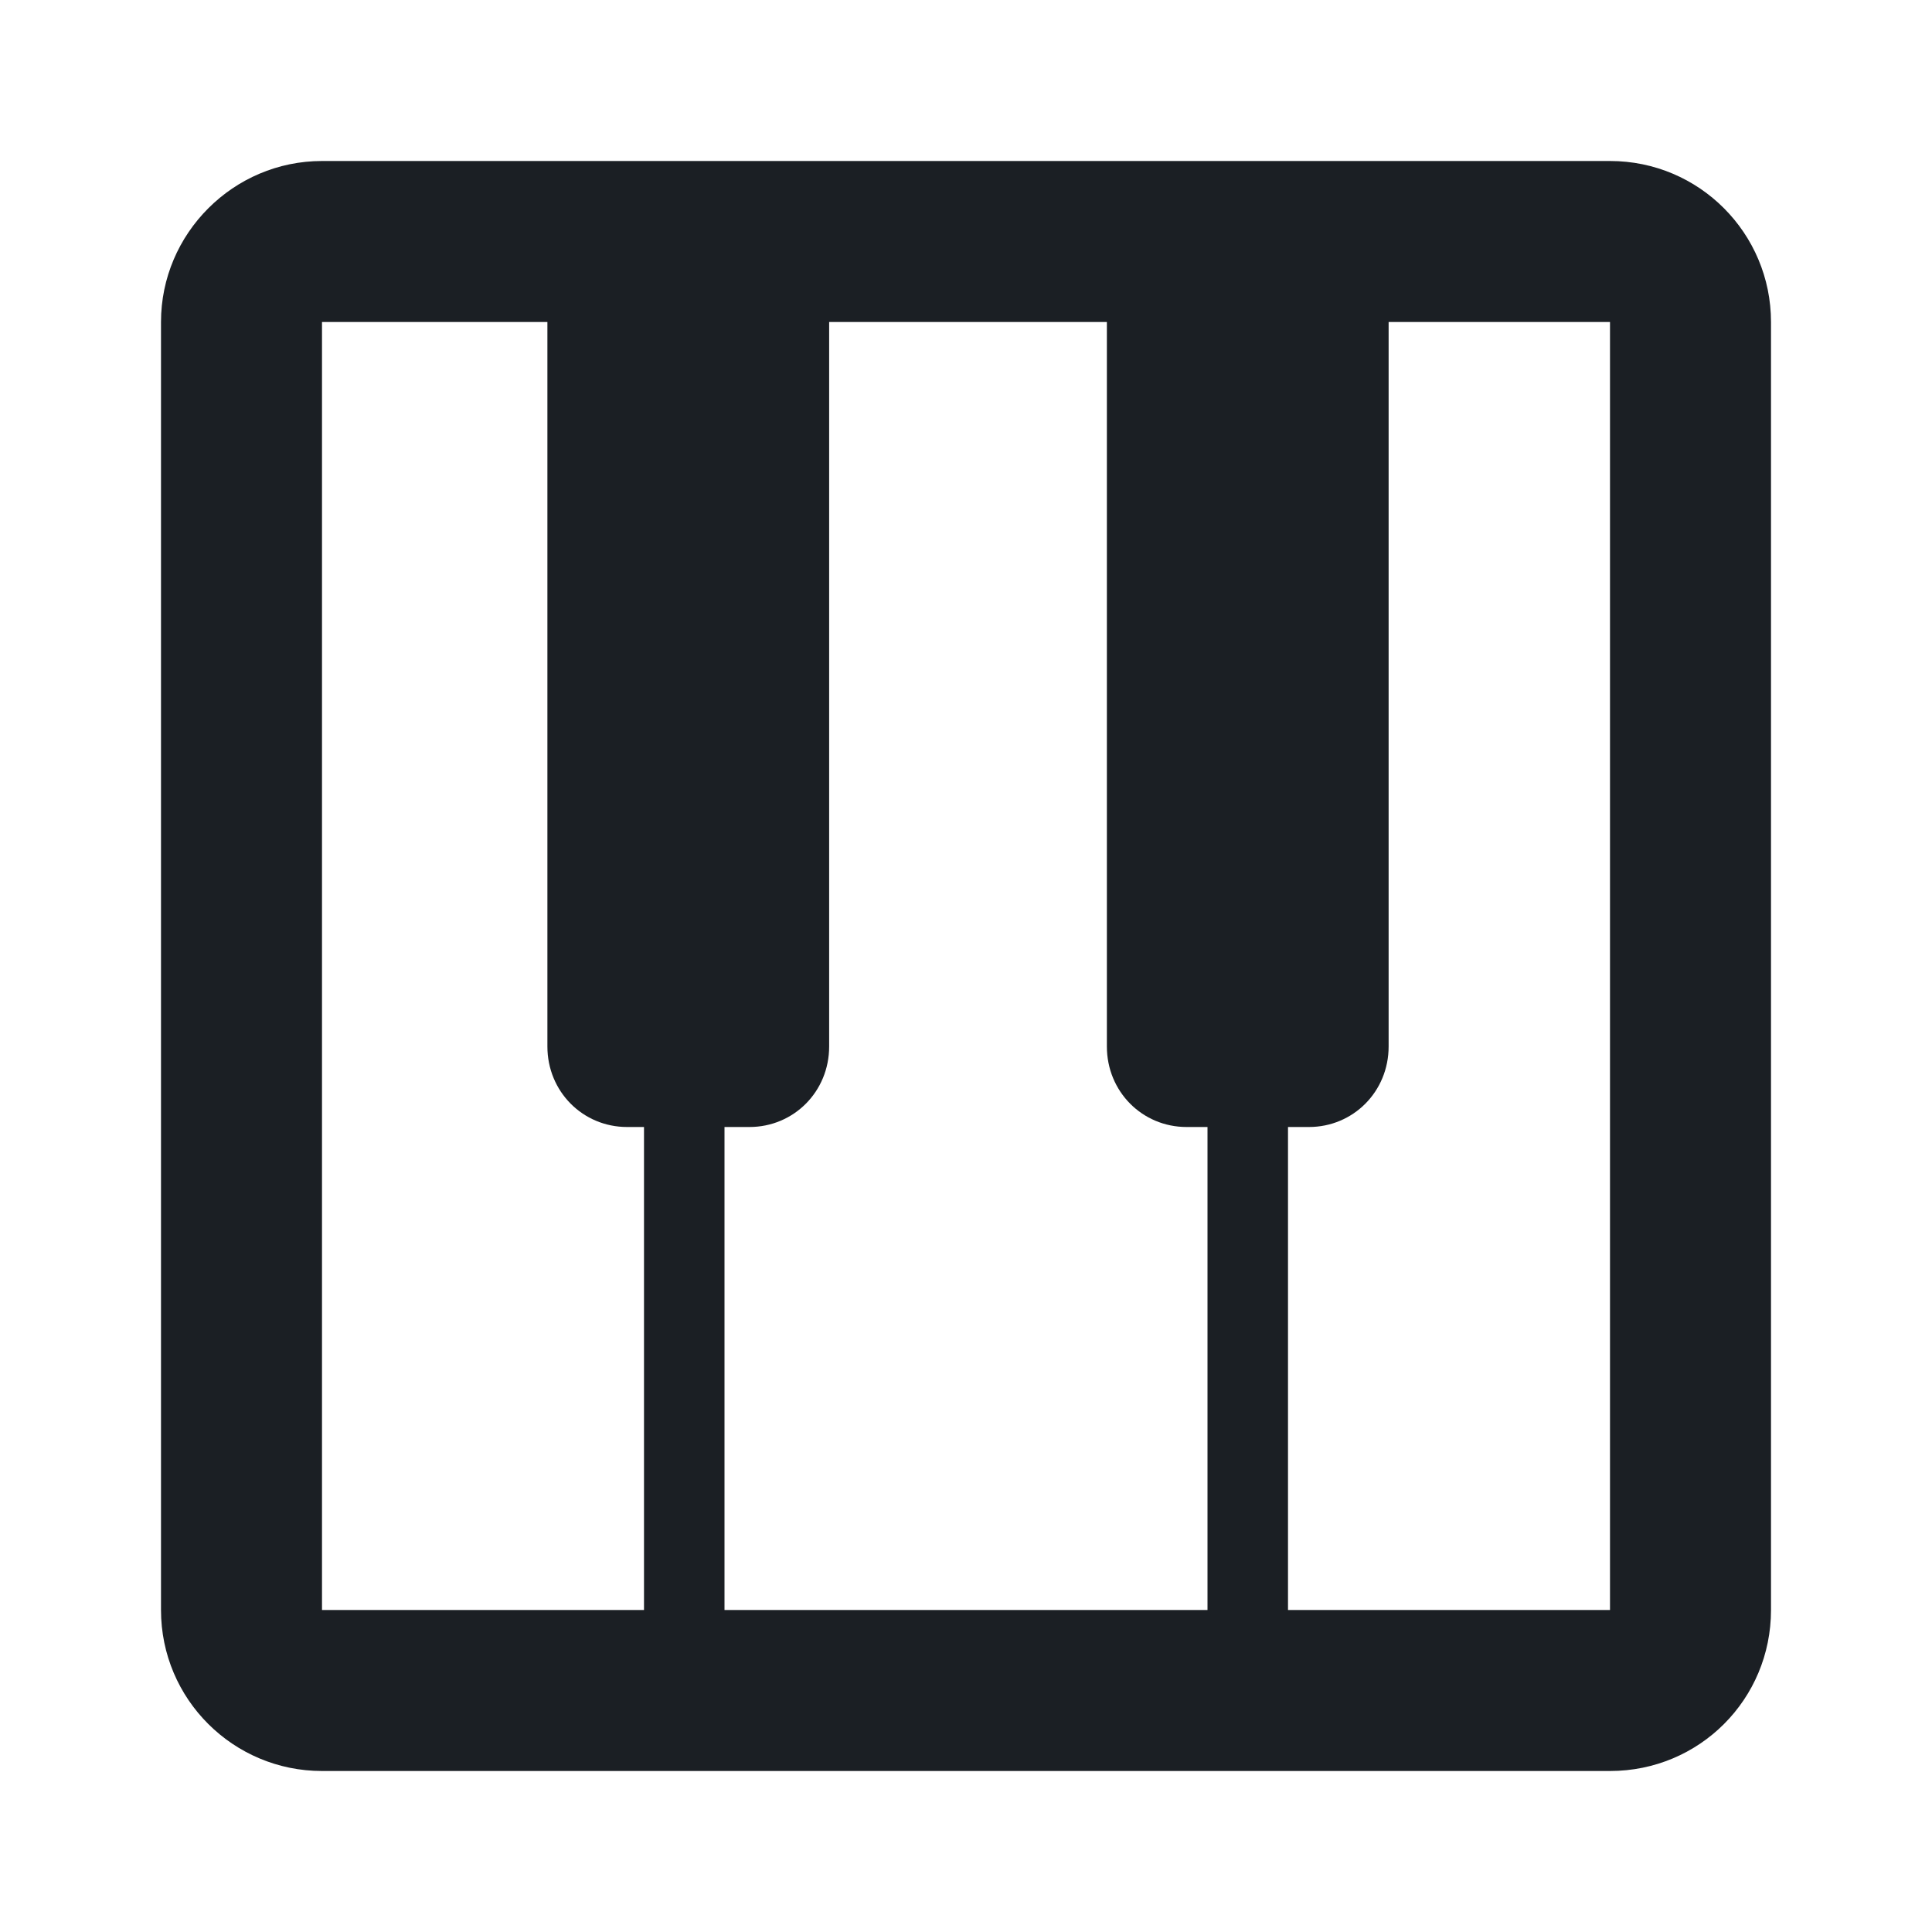
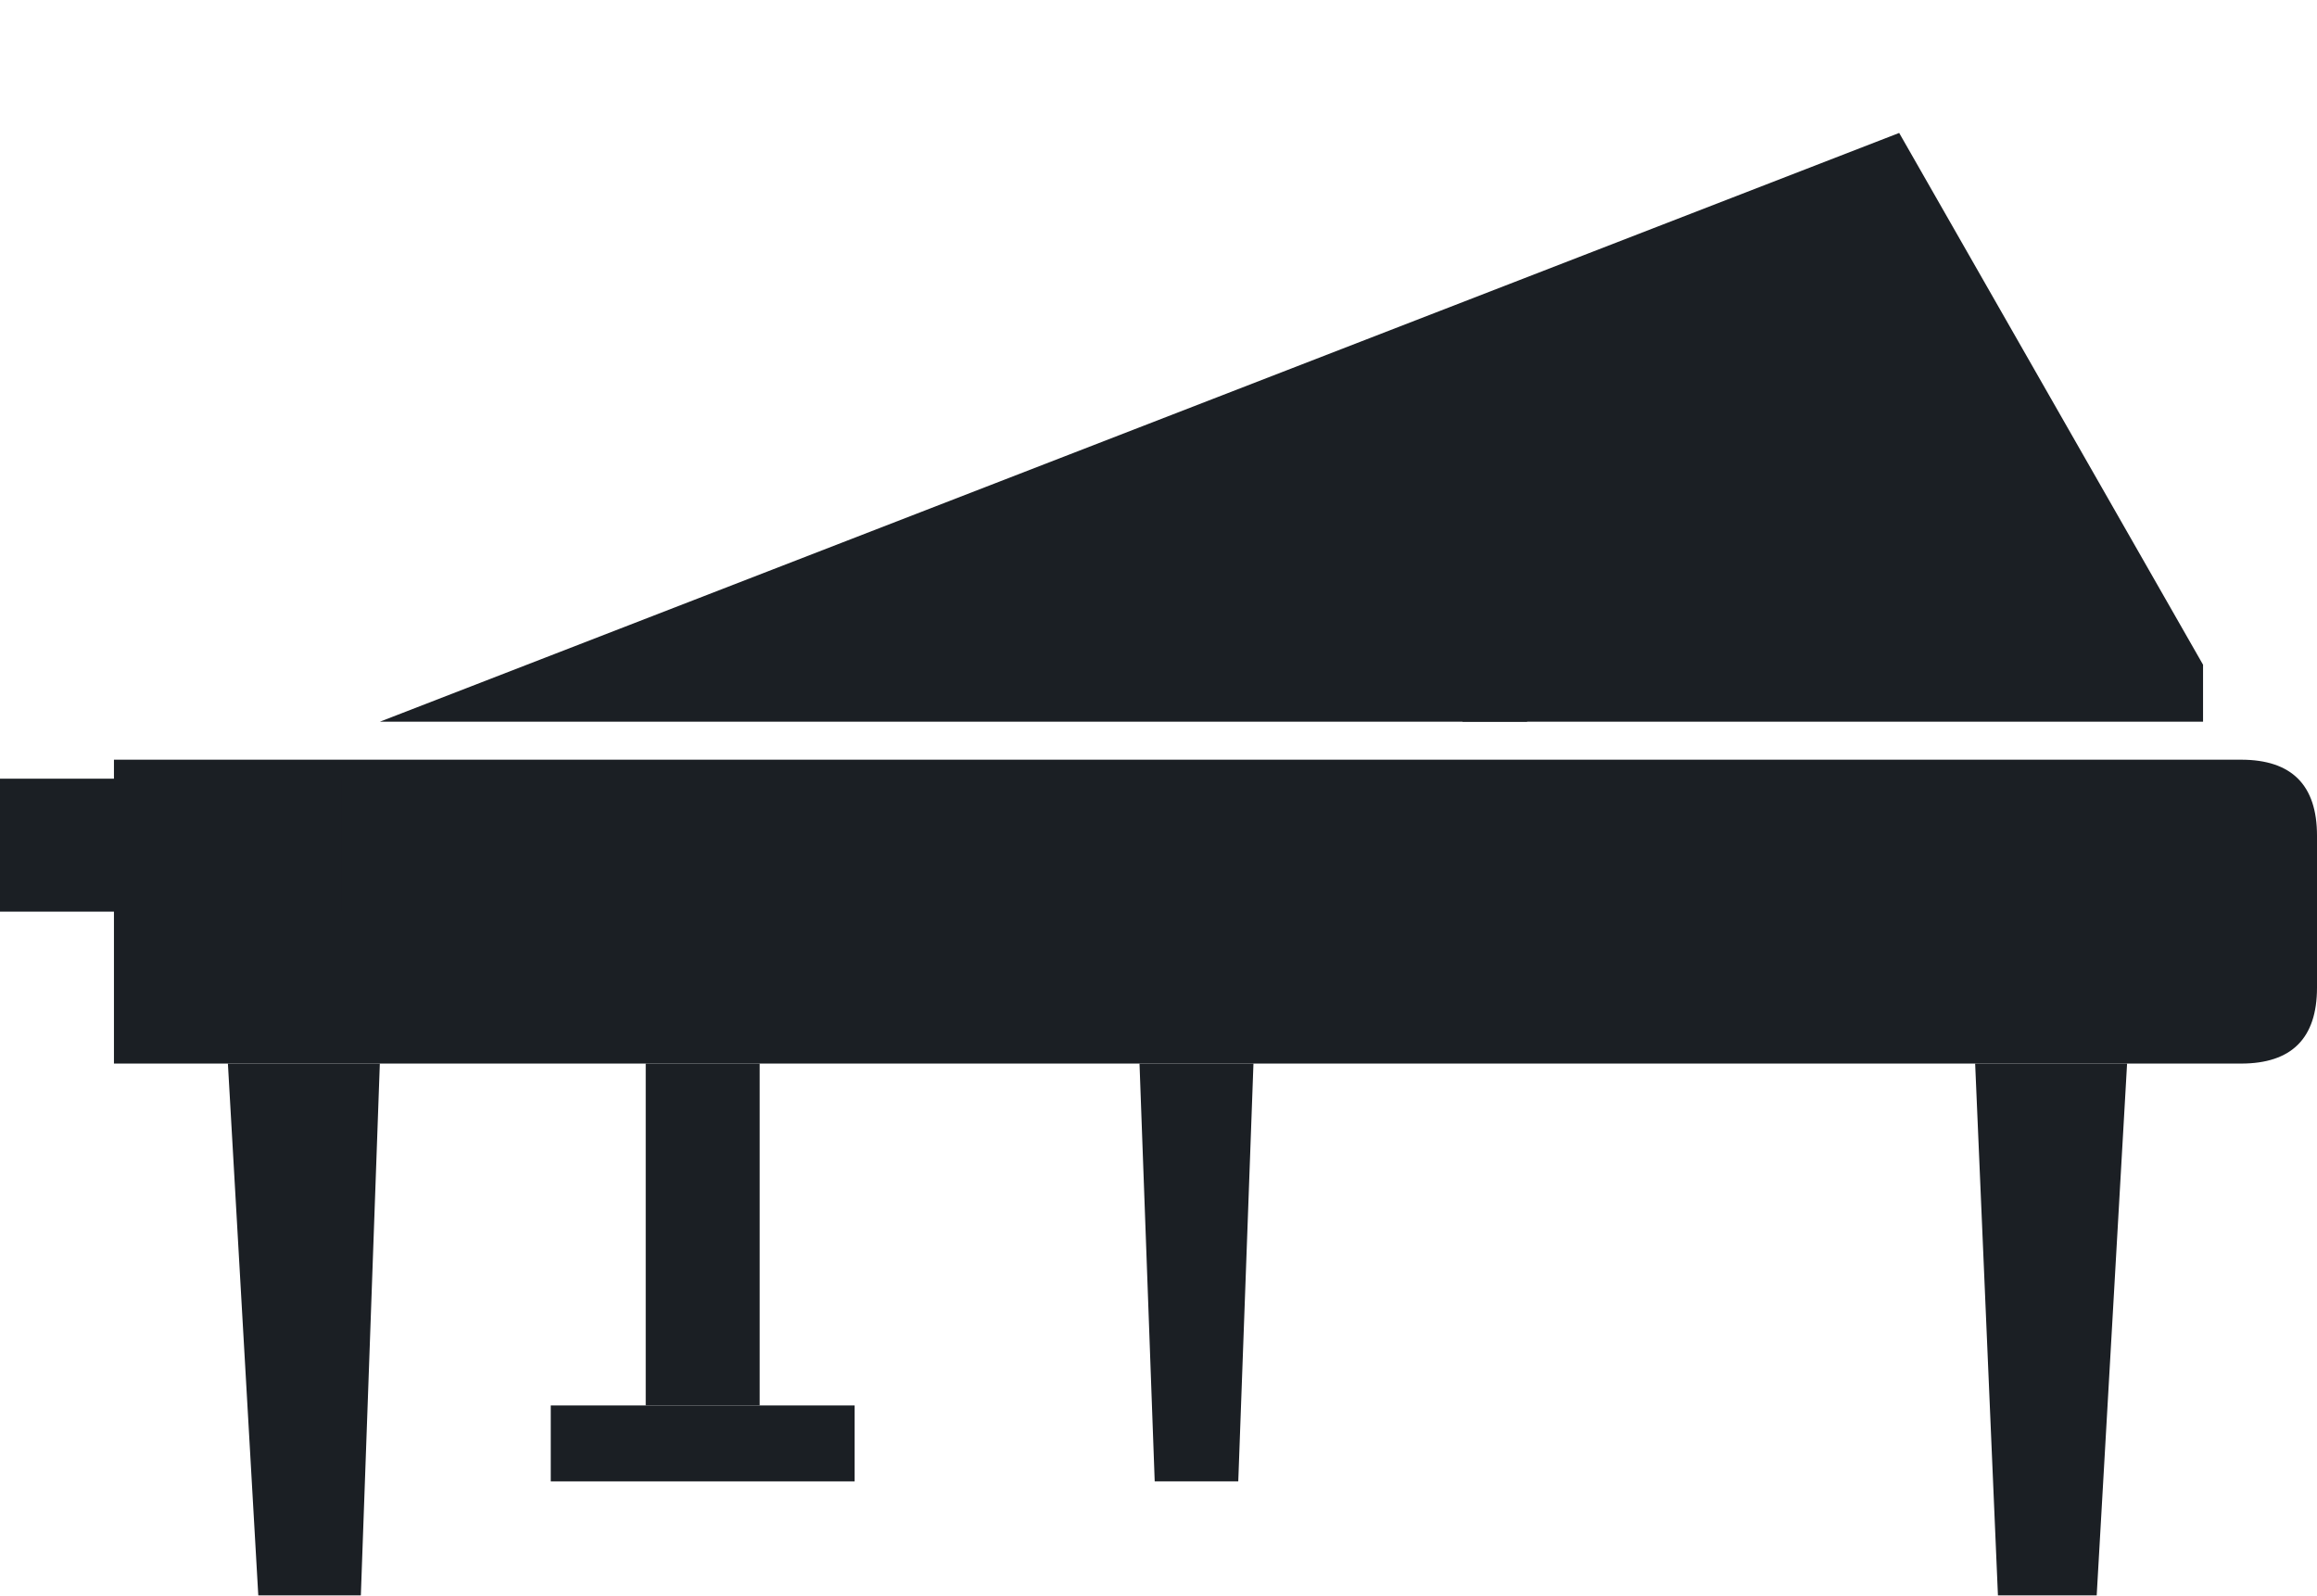
- <svg xmlns="http://www.w3.org/2000/svg" viewBox="0 0 24 24">
+ <svg xmlns="http://www.w3.org/2000/svg" viewBox="0 0 61 42">
  <g fill="#1b1f24">
-     <path d="M20 2H4C2.9 2 2 2.9 2 4V20C2 21.11 2.9 22 4 22H20C21.11 22 22 21.11 22 20V4C22 2.9 21.11 2 20 2M14.74 14H15V20H9V14H9.31C9.86 14 10.3 13.56 10.3 13V4H13.75V13C13.75 13.56 14.19 14 14.74 14M4 4H6.8V13C6.8 13.56 7.24 14 7.79 14H8V20H4V4M20 20H16V14H16.26C16.81 14 17.25 13.56 17.25 13V4H20V20Z" />
+     <path d="M10,19 L50,3.5 L58,17.5 L58,19 Z" />
+     <path d="M38.5,19 L43.5,9.2 L44.8,9.8 L40.2,19 Z" />
+     <path d="M3,20 H59 Q61,20 61,22 V26 Q61,28 59,28 H3 Z" />
+     <path d="M0,20.5 H9 V24 H0 Z" />
+     <path d="M6,28 H10 L9.5,42 H6.8 Z" />
+     <path d="M52,28 H56 L55.2,42 H52.6 Z" />
+     <path d="M30,28 H33 L32.6,39 H30.4 Z" />
+     <path d="M17,28 H20 V37 H17 Z" />
+     <path d="M14.5,37 H22.5 V39 H14.5 Z" />
  </g>
</svg>
